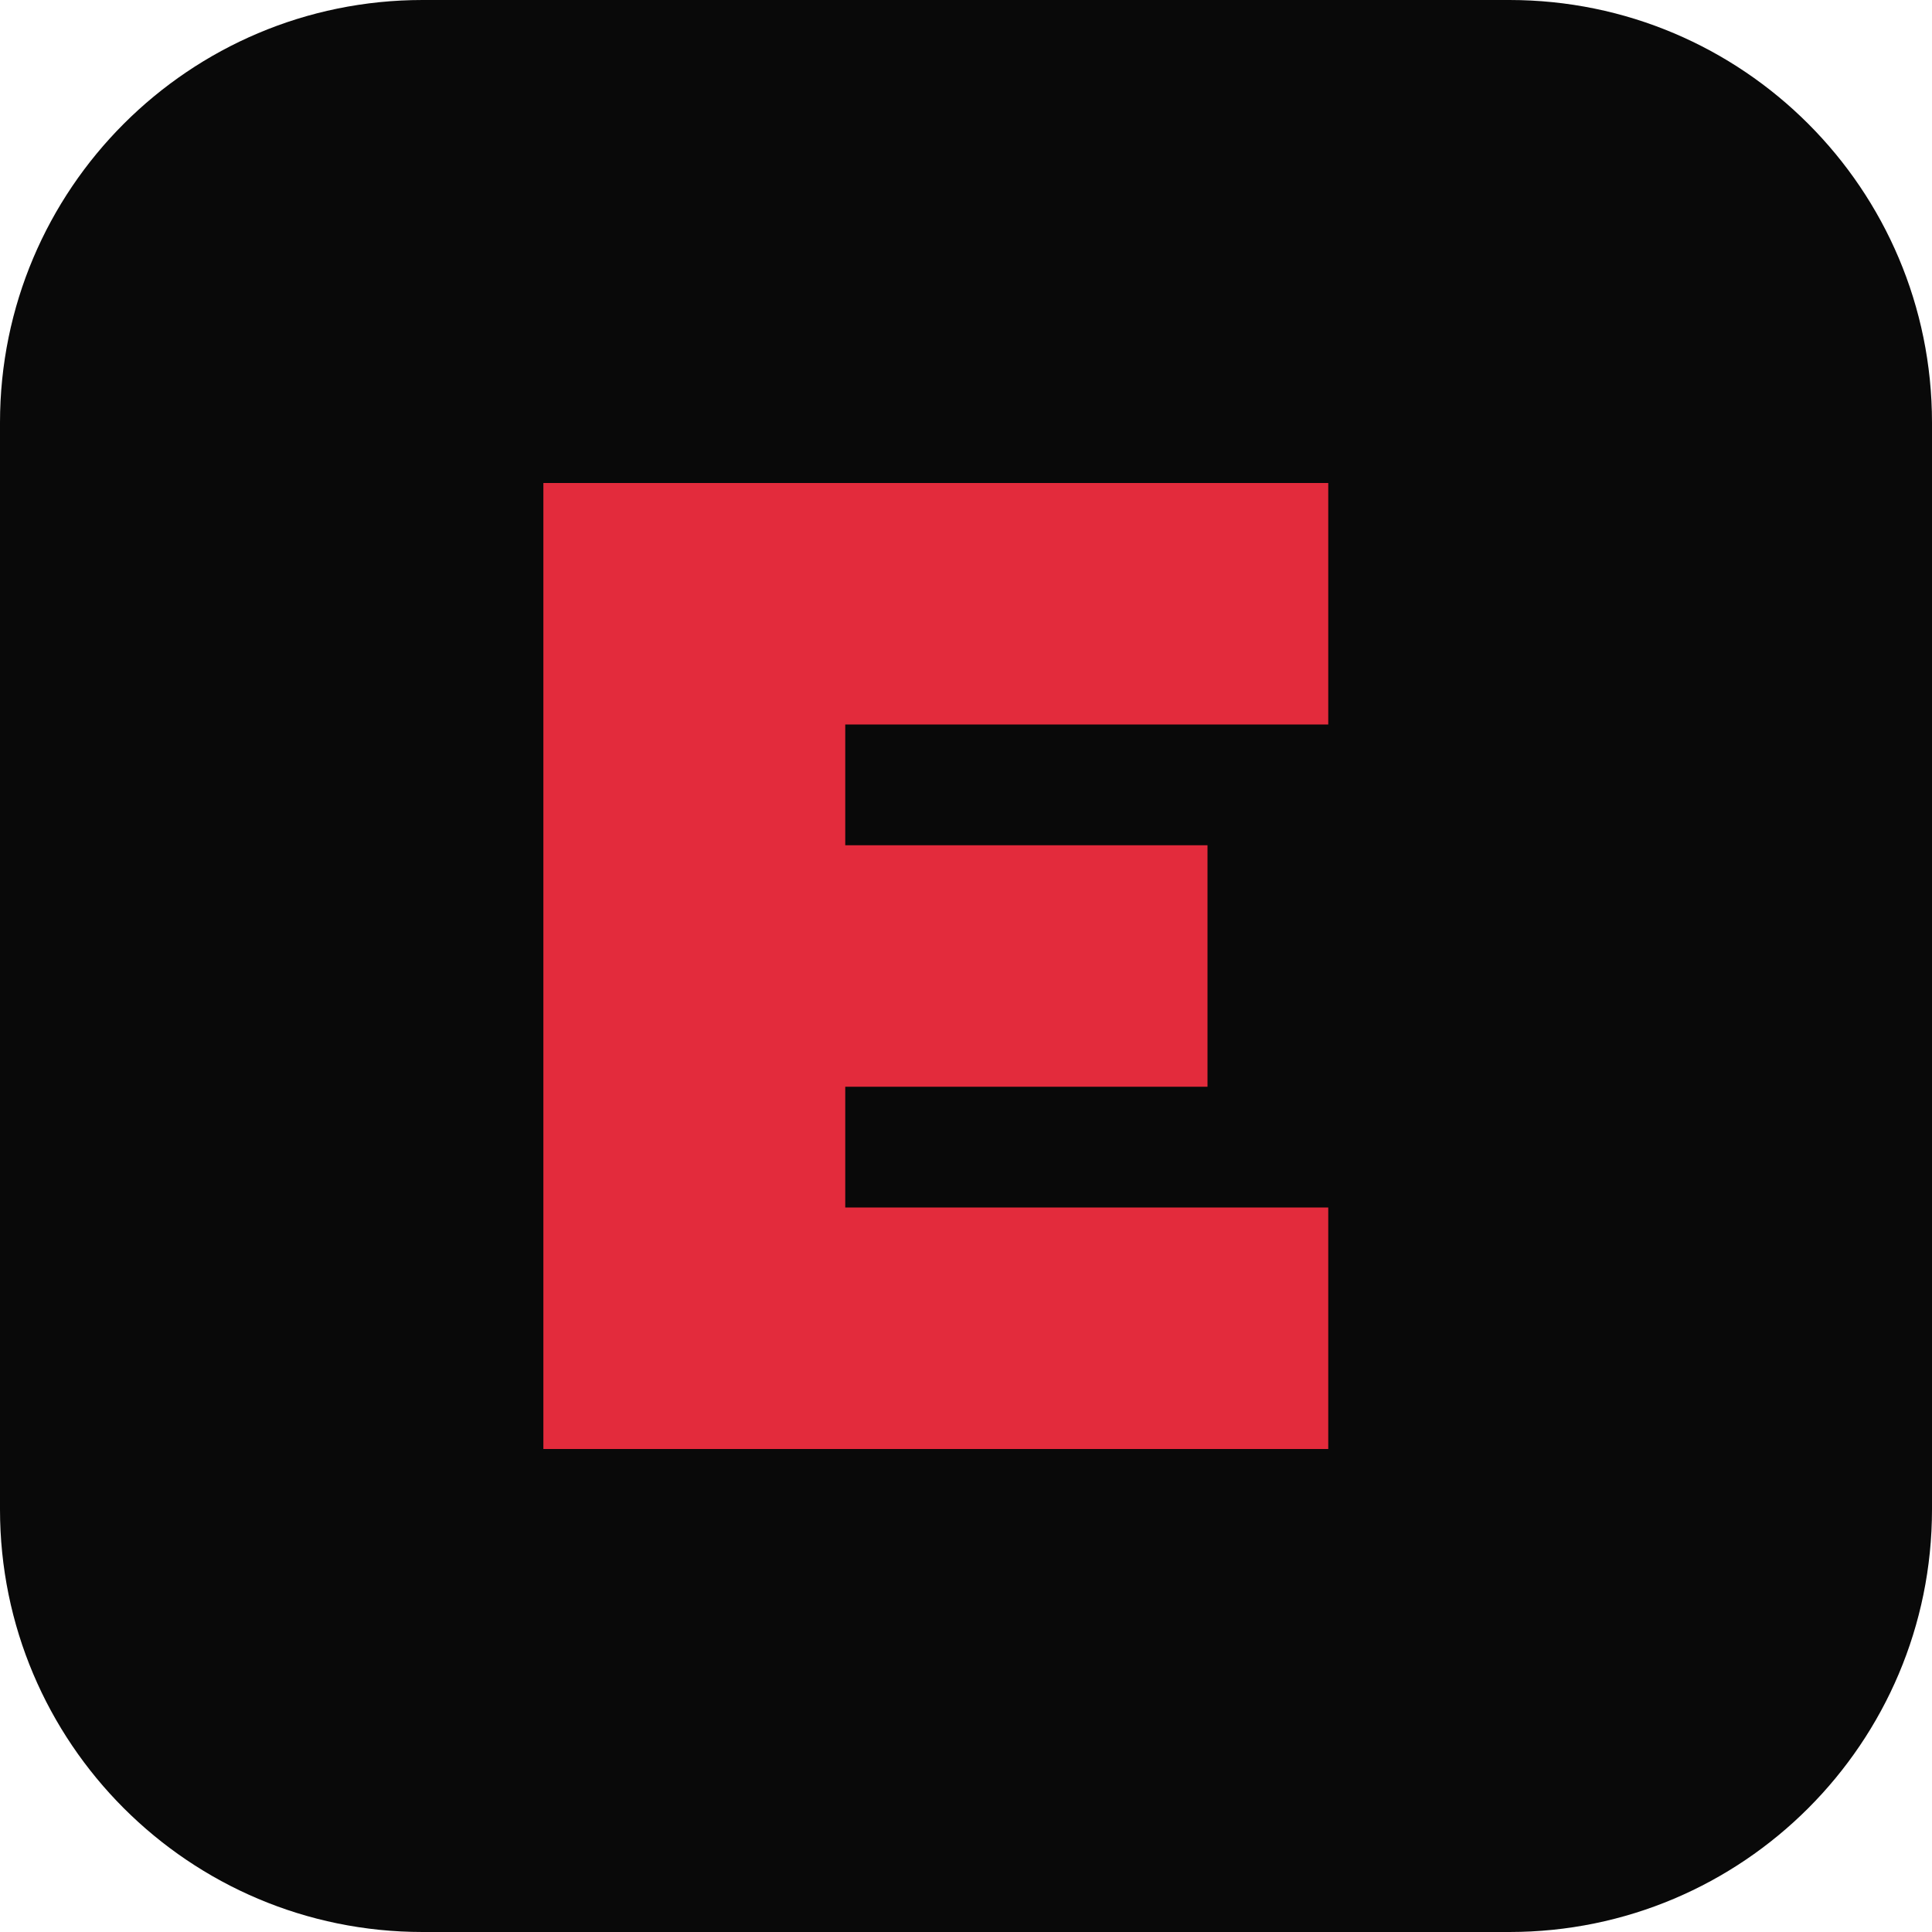
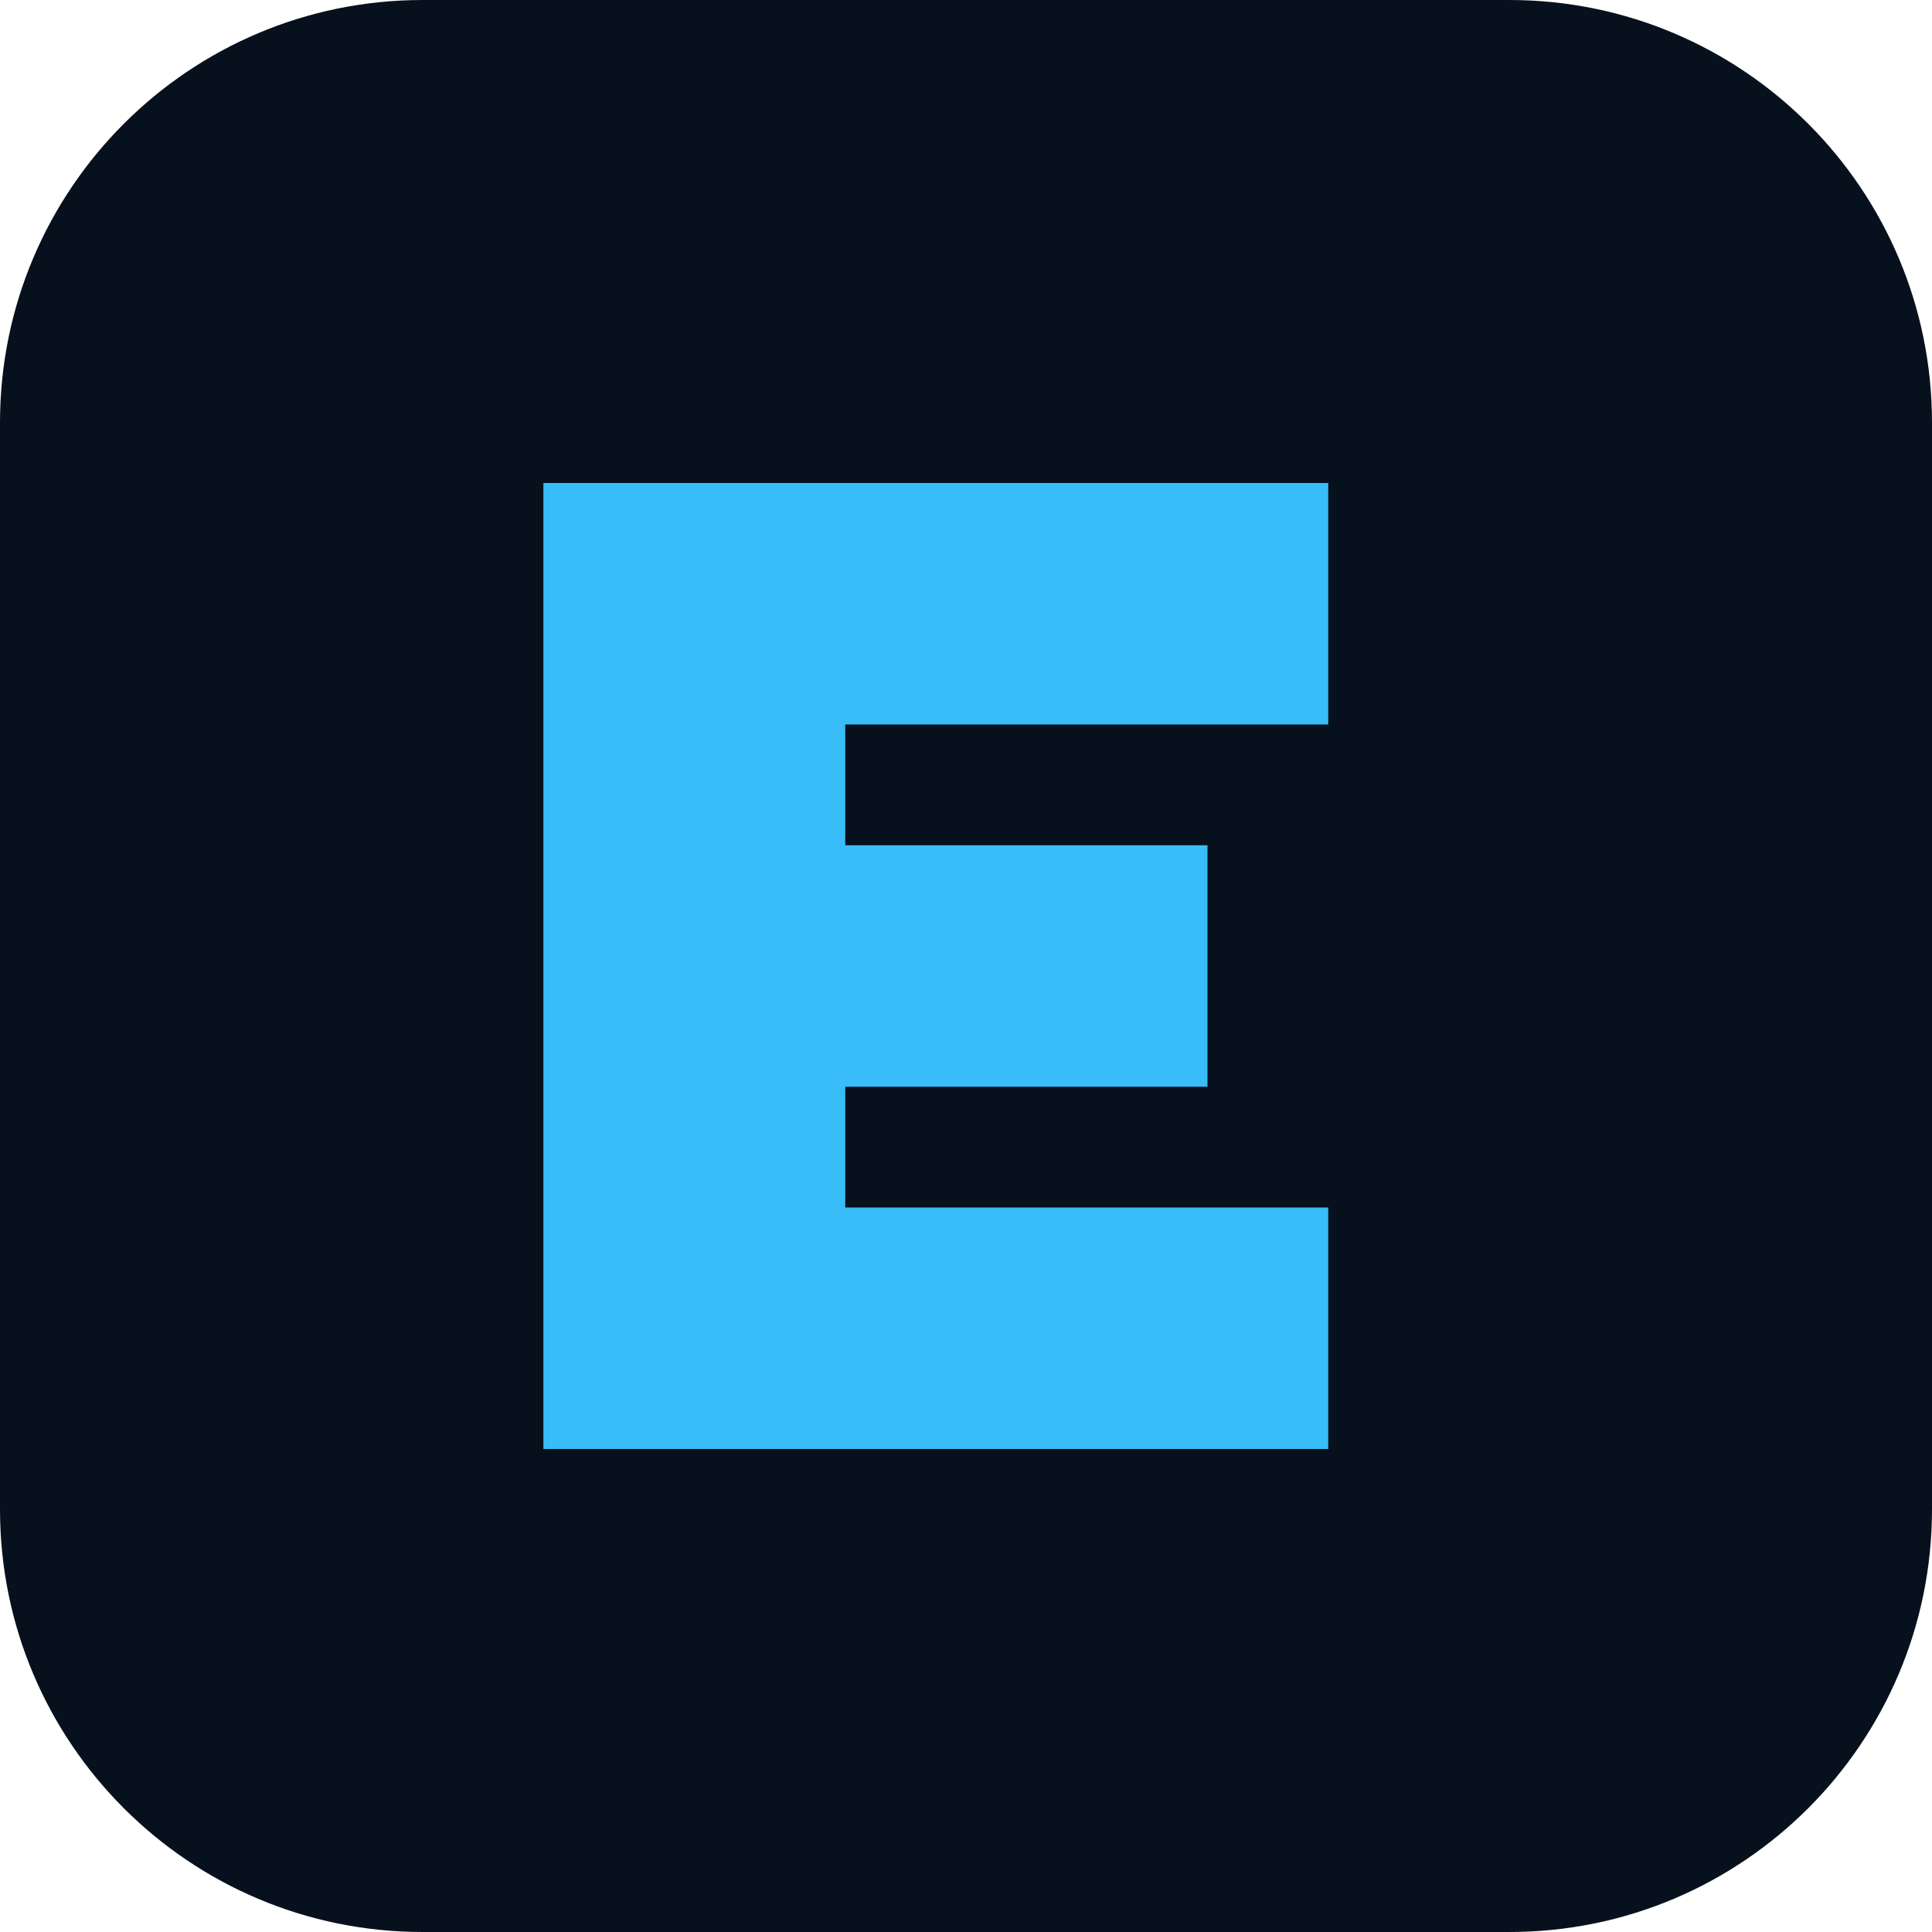
<svg xmlns="http://www.w3.org/2000/svg" viewBox="0 0 64 64">
-   <rect width="64" height="64" rx="14" fill="#090909" />
-   <path d="M18 16 H44 V24 H28 V28 H40 V36 H28 V40 H44 V48 H18 Z" fill="#e32b3c" />
+   <rect width="64" height="64" rx="14" fill="#07111D" />
+   <path d="M18 16 H44 V24 H28 V28 H40 V36 H28 V40 H44 V48 H18 Z" fill="#38BDF8" />
</svg>
